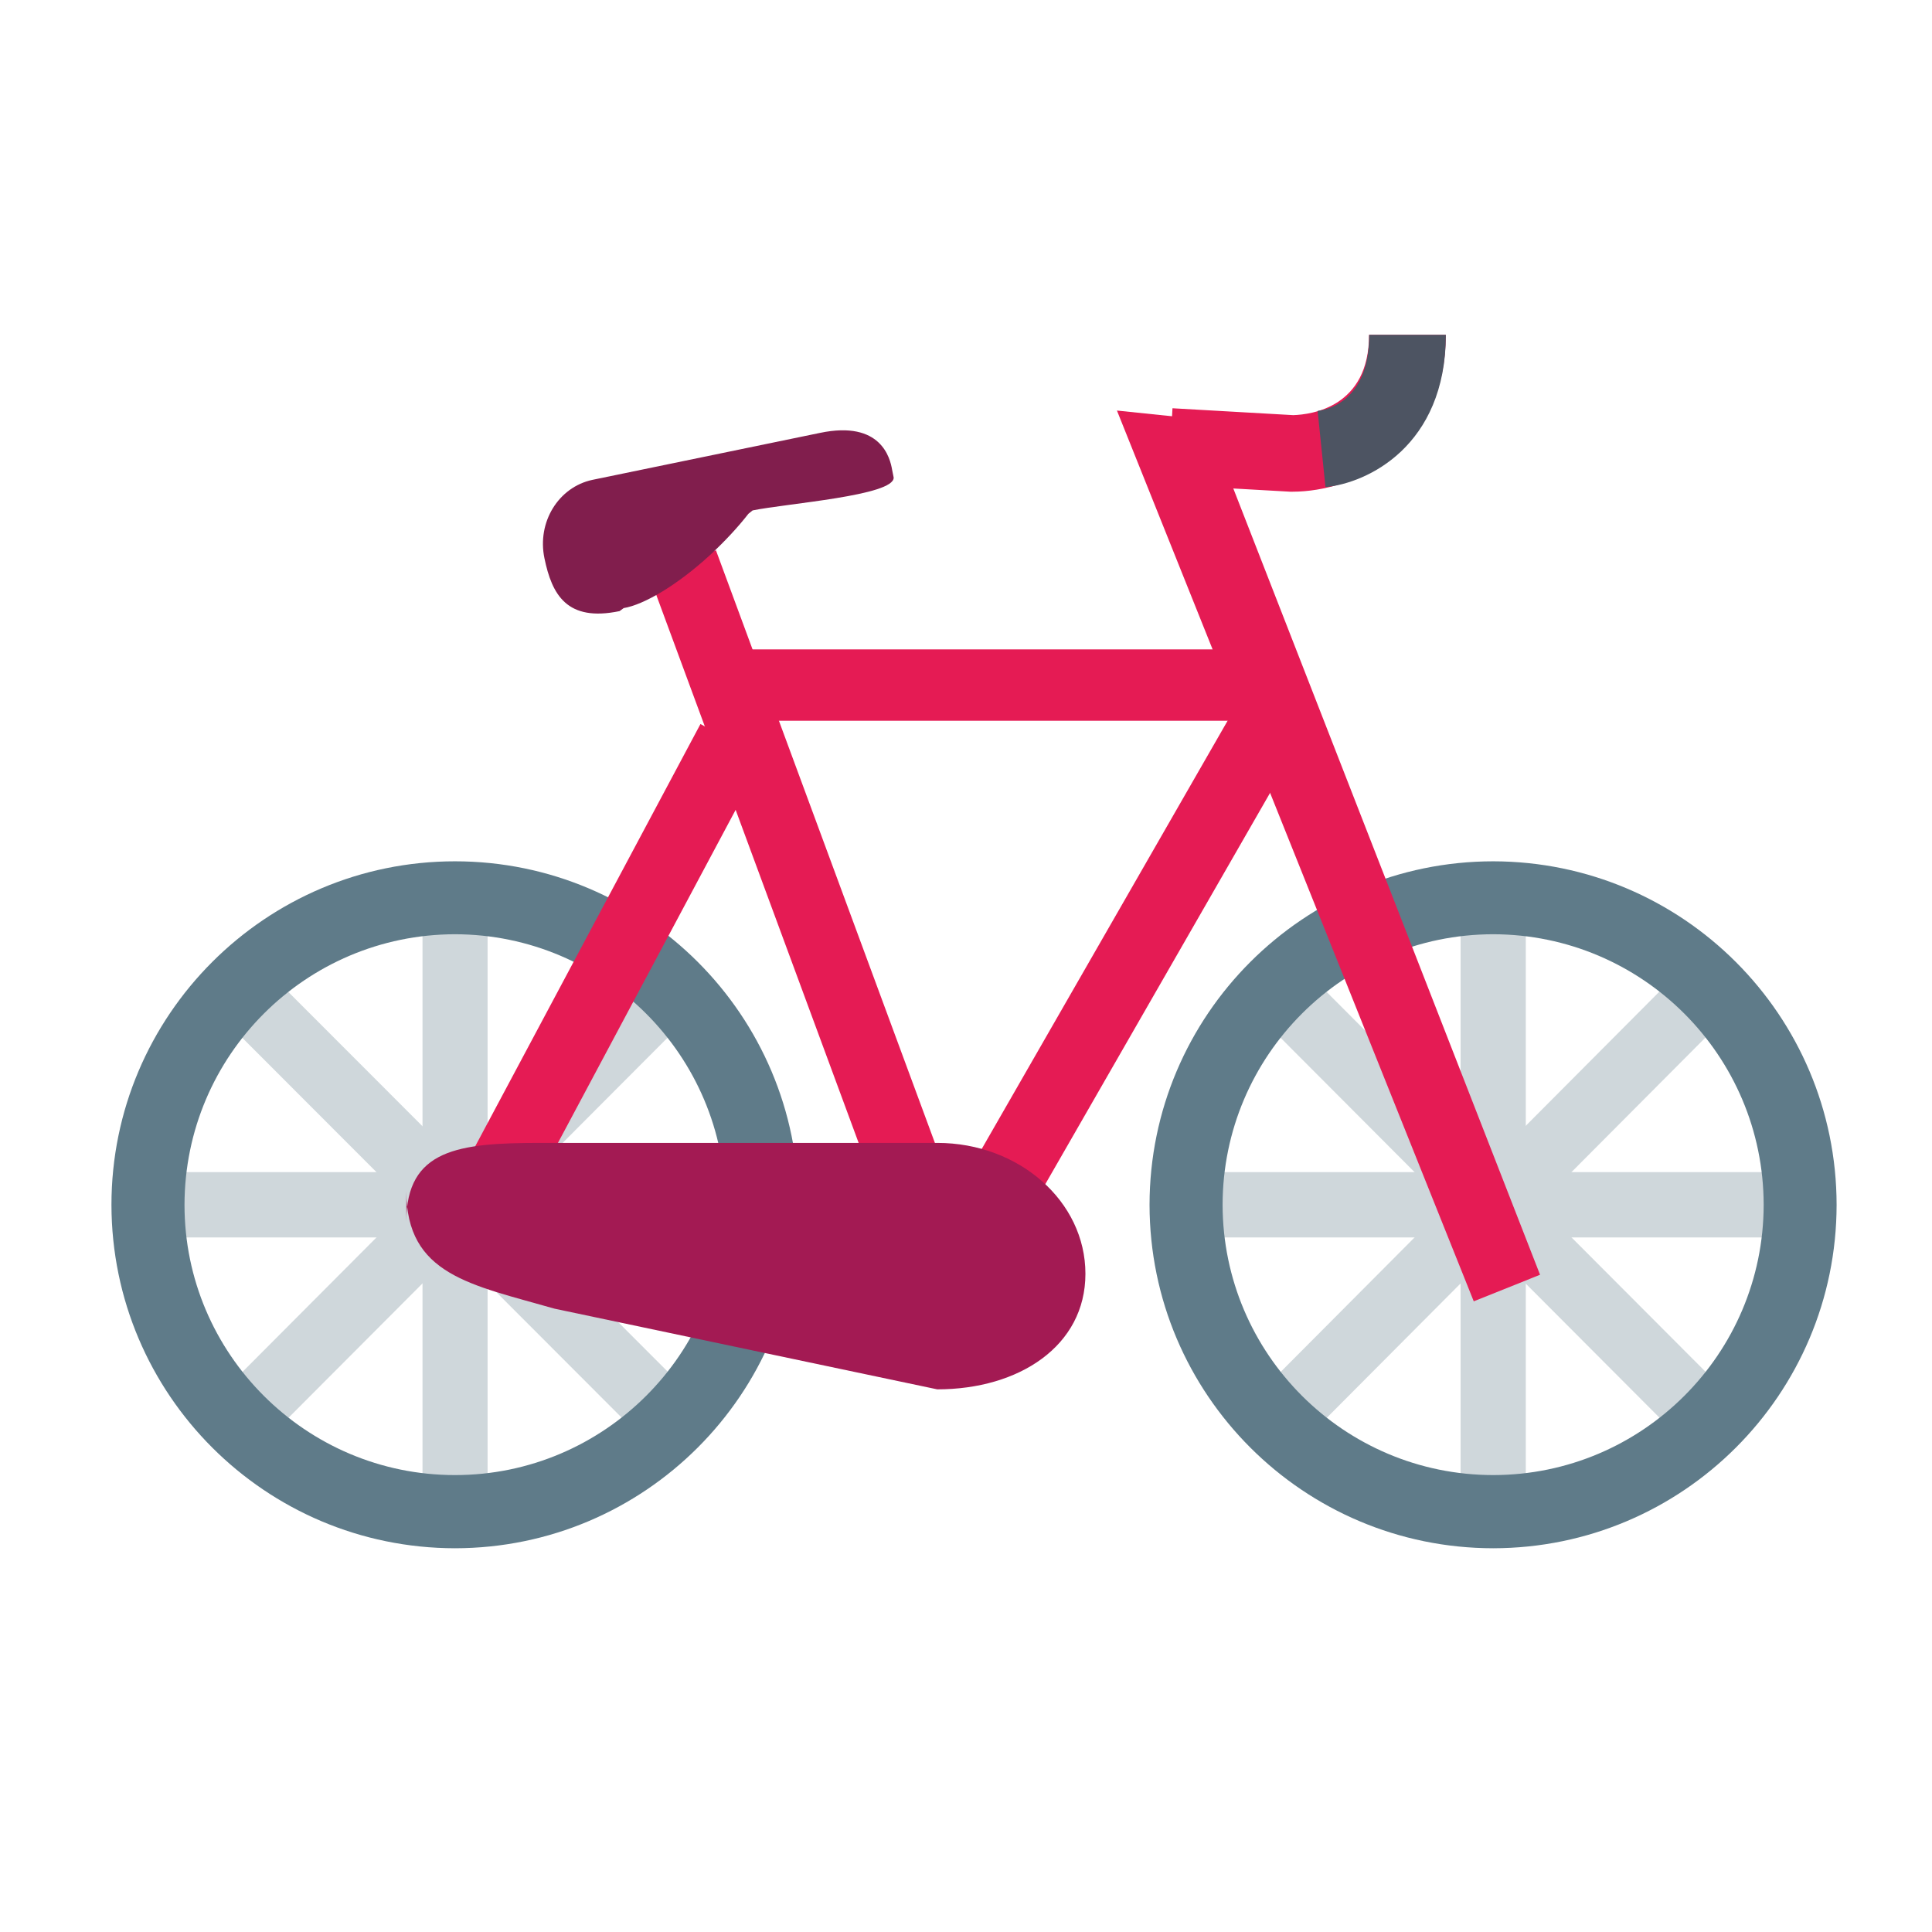
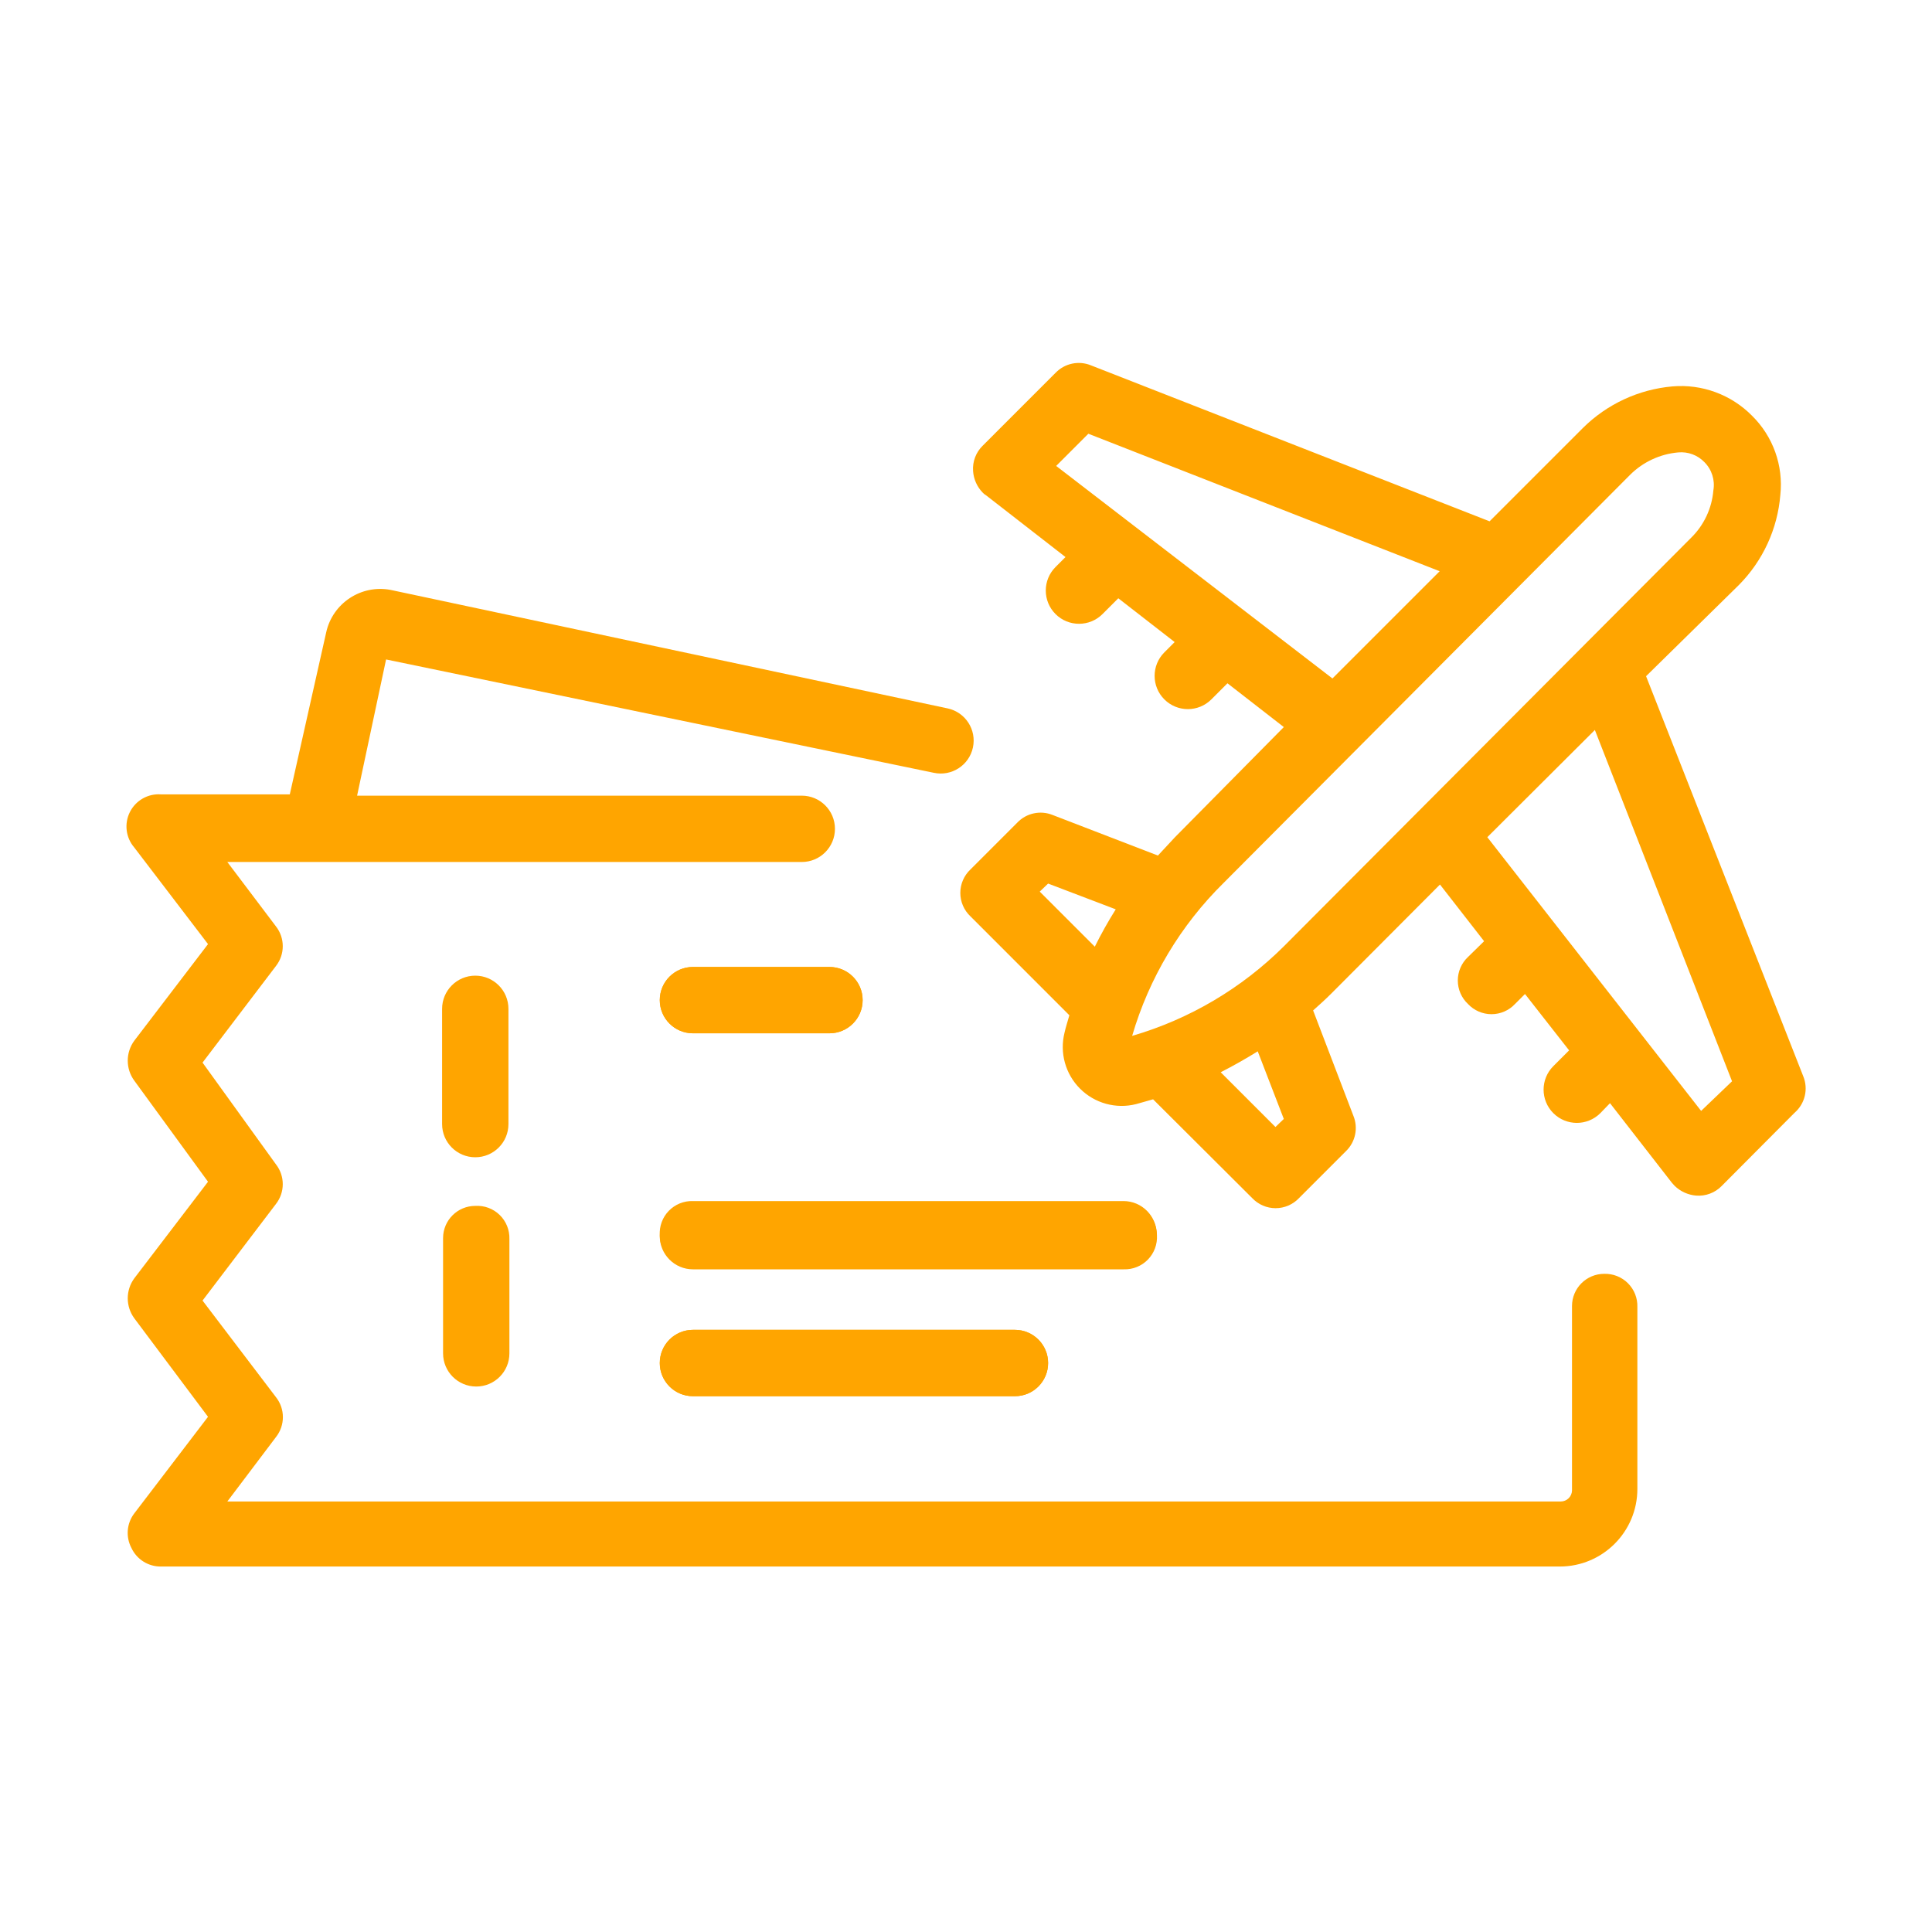
- <svg xmlns="http://www.w3.org/2000/svg" width="800px" height="800px" viewBox="0 0 1024 1024" class="icon" version="1.1">
-   <path d="M223.936 484.288h34.496v308.544h-34.496z" fill="#CFD7DB" />
-   <path d="M86.848 621.248h308.544v34.624H86.848z" fill="#CFD7DB" />
-   <path d="M120 541.632l24.384-24.32 218.048 218.24-24.448 24.32z" fill="#CFD7DB" />
-   <path d="M144.384 760l-24.384-24.32L337.856 517.12l24.448 24.384z" fill="#CFD7DB" />
-   <path d="M241.152 820.608A182.272 182.272 0 0 1 59.072 638.592c0-100.416 81.664-182.08 182.08-182.08s182.08 81.6 182.08 182.08a182.272 182.272 0 0 1-182.08 182.016z m0-325.44a143.616 143.616 0 0 0-143.36 143.424c0 78.976 64.32 143.232 143.36 143.232s143.36-64.256 143.36-143.232a143.616 143.616 0 0 0-143.36-143.424z" fill="#5F7B89" />
-   <path d="M774.144 484.288h34.56v308.544h-34.56z" fill="#CFD7DB" />
-   <path d="M637.184 621.248h308.48v34.624h-308.48z" fill="#CFD7DB" />
-   <path d="M670.272 541.568l24.384-24.32 217.92 218.432-24.448 24.32z" fill="#CFD7DB" />
-   <path d="M694.656 760.064l-24.448-24.32 217.728-218.624 24.448 24.32z" fill="#CFD7DB" />
-   <path d="M791.424 820.608A182.272 182.272 0 0 1 609.28 638.592a182.272 182.272 0 0 1 182.144-182.08 182.272 182.272 0 0 1 182.016 182.08 182.208 182.208 0 0 1-182.016 182.016z m0-325.44a143.616 143.616 0 0 0-143.424 143.424 143.552 143.552 0 0 0 143.424 143.232 143.488 143.488 0 0 0 143.36-143.232 143.616 143.616 0 0 0-143.36-143.424z" fill="#5F7B89" />
-   <path d="M343.936 304.768l35.52-13.12 143.68 388.864-35.584 13.12z" fill="#E51B54" />
-   <path d="M229.376 649.728l33.088 18.368 141.952-266.048-33.152-18.304zM500.928 642.752l34.304 17.6 157.952-274.944-34.368-17.6z" fill="#E51B54" />
-   <path d="M816.256 675.648l-35.136 14.08L592 217.6l47.488 4.928z" fill="#E51B54" />
-   <path d="M387.904 344.192h291.008v37.824H387.904z" fill="#E51B54" />
-   <path d="M684.992 260.608h-1.152l-64.64-3.648 2.24-40.576 64 3.648c9.792-0.32 40.192-4.288 40.192-42.56h40.64c0 60.992-48.64 83.136-81.28 83.136z" fill="#E51B54" />
-   <path d="M702.528 258.176l-4.16-40.384c6.4-0.768 27.328-6.144 27.328-40.32h40.64c-0.064 59.072-41.792 78.656-63.808 80.704z" fill="#4D5462" />
-   <path d="M434.624 229.44l-120.64 24.896c-17.984 3.84-29.44 22.4-25.408 41.6 3.968 19.2 11.84 33.792 39.808 27.968l2.176-1.6c10.752-1.792 28.416-12.16 45.824-28.16 8-7.424 14.848-14.848 20.288-21.824l2.24-1.792c18.048-3.712 75.072-7.808 74.752-17.408l-0.832-4.16c-1.024-6.016-5.76-26.304-38.208-19.52z" fill="#811E4D" />
-   <path d="M575.296 675.136c0 38.272-35.2 61.248-78.528 61.248l-202.816-42.752c-44.416-12.736-78.592-17.856-78.592-62.4v16.256c0-38.4 27.712-41.728 71.04-41.728h210.368c43.328 0 78.528 30.976 78.528 69.376z" fill="#A31A53" />
+ <svg xmlns="http://www.w3.org/2000/svg" width="800px" height="800px" viewBox="0 0 60 60">
+   <defs>
+     <style>.cls-1{fill:none;}.cls-2{fill:orange;}</style>
+   </defs>
+   <g data-name="Layer 2" id="Layer_2">
+     <g id="Icons">
+       <g data-name="Air Tickets" id="Air_Tickets">
+         <rect class="cls-1" height="60" width="60" />
+         <path class="cls-2" d="M14.76,37.45a1,1,0,0,0-1,1v3.58a1,1,0,0,0,2.06,0V38.48A1,1,0,0,0,14.76,37.45Z" />
+         <path class="cls-2" d="M15.79,31.33a1,1,0,0,0-2.06,0v3.58a1,1,0,0,0,2.06,0Z" />
+         <path class="cls-2" d="M21.52,32.09h4.24a1,1,0,0,0,0-2.06H21.52a1,1,0,1,0,0,2.06Z" />
+         <path class="cls-2" d="M35.93,38.36a1,1,0,0,0-1-1H21.52a1,1,0,1,0,0,2.06H34.9A1,1,0,0,0,35.93,38.36Z" />
+         <path class="cls-2" d="M21.52,41.3a1,1,0,1,0,0,2.06h10a1,1,0,0,0,0-2.06Z" />
+         <path class="cls-2" d="M56,33.42,51.12,21,54,18.17a4.49,4.49,0,0,0,1.29-2.8,3,3,0,0,0-.88-2.46v0A3.1,3.1,0,0,0,51.94,12a4.51,4.51,0,0,0-2.78,1.29l-2.9,2.9L33.89,11.35a1,1,0,0,0-1.11.23l-2.26,2.26a1,1,0,0,0-.3.79,1.06,1.06,0,0,0,.3.67.39.39,0,0,0,.1.08l2.47,1.92-.31.31a1,1,0,0,0,1.46,1.46l.49-.49,1.75,1.36-.32.32a1,1,0,0,0,1.46,1.46l.5-.5,1.75,1.36L36.49,26l-.53.57-3.27-1.26a1,1,0,0,0-1.1.24L30.14,27a1,1,0,0,0,0,1.46l3.07,3.07c-.05.18-.11.36-.15.54a1.83,1.83,0,0,0,2.22,2.22l.53-.15,3.08,3.07a1,1,0,0,0,1.45,0l1.46-1.46a1,1,0,0,0,.23-1.1l-1.25-3.27c.19-.17.38-.34.56-.52l3.38-3.39,1.37,1.76-.5.49a1,1,0,0,0,0,1.46,1,1,0,0,0,1.46,0l.31-.31,1.37,1.75-.49.49a1,1,0,0,0,1.46,1.46l.3-.31,1.92,2.47.09.1a1.09,1.09,0,0,0,.66.3,1,1,0,0,0,.8-.3l2.26-2.27A1,1,0,0,0,56,33.42ZM34,29.4l-1.71-1.71.26-.25,2.1.8A13.2,13.2,0,0,0,34,29.4ZM32.8,14.47l1-1,10.91,4.27-3.33,3.33ZM39.61,35l-1.7-1.7c.39-.2.78-.42,1.15-.65l.81,2.1Zm.27-5.62a11.07,11.07,0,0,1-4.72,2.79A11,11,0,0,1,38,27.42L50.62,14.75a2.42,2.42,0,0,1,1.5-.7,1,1,0,0,1,.81.3h0a1,1,0,0,1,.28.88,2.33,2.33,0,0,1-.69,1.47ZM52.83,34.5,46.19,26l3.34-3.33,4.26,10.91Z" />
+         <path class="cls-2" d="M21.52,32.09h4.24a1,1,0,0,0,0-2.06H21.52a1,1,0,1,0,0,2.06Z" />
+         <path class="cls-2" d="M20.49,38.36a1,1,0,0,0,1,1H34.89a1,1,0,1,0,0-2.06H21.52A1,1,0,0,0,20.49,38.36Z" />
+         <path class="cls-2" d="M21.52,41.3a1,1,0,1,0,0,2.06h10a1,1,0,1,0,0-2.06Z" />
+         <path class="cls-2" d="M49.82,39.56a1,1,0,0,0-1,1v5.73a.35.35,0,0,1-.35.34H7.06l1.51-2a1,1,0,0,0,0-1.24l-2.28-3,2.28-3a1,1,0,0,0,0-1.23L6.29,33,8.57,30a1,1,0,0,0,0-1.23l-1.51-2H24.9a1,1,0,1,0,0-2.06H11.09l.9-4.23L29,24a1,1,0,0,0,.43-2l-17.3-3.68a1.72,1.72,0,0,0-2,1.32L9,24.67H5a1,1,0,0,0-.83,1.65l2.29,3-2.29,3a1.05,1.05,0,0,0,0,1.24L6.46,36.7l-2.29,3a1.05,1.05,0,0,0,0,1.24L6.46,44l-2.29,3a1,1,0,0,0-.09,1.07,1,1,0,0,0,.92.58H48.44a2.41,2.41,0,0,0,2.41-2.41V40.59A1,1,0,0,0,49.82,39.56Z" />
+       </g>
+     </g>
+   </g>
</svg>
